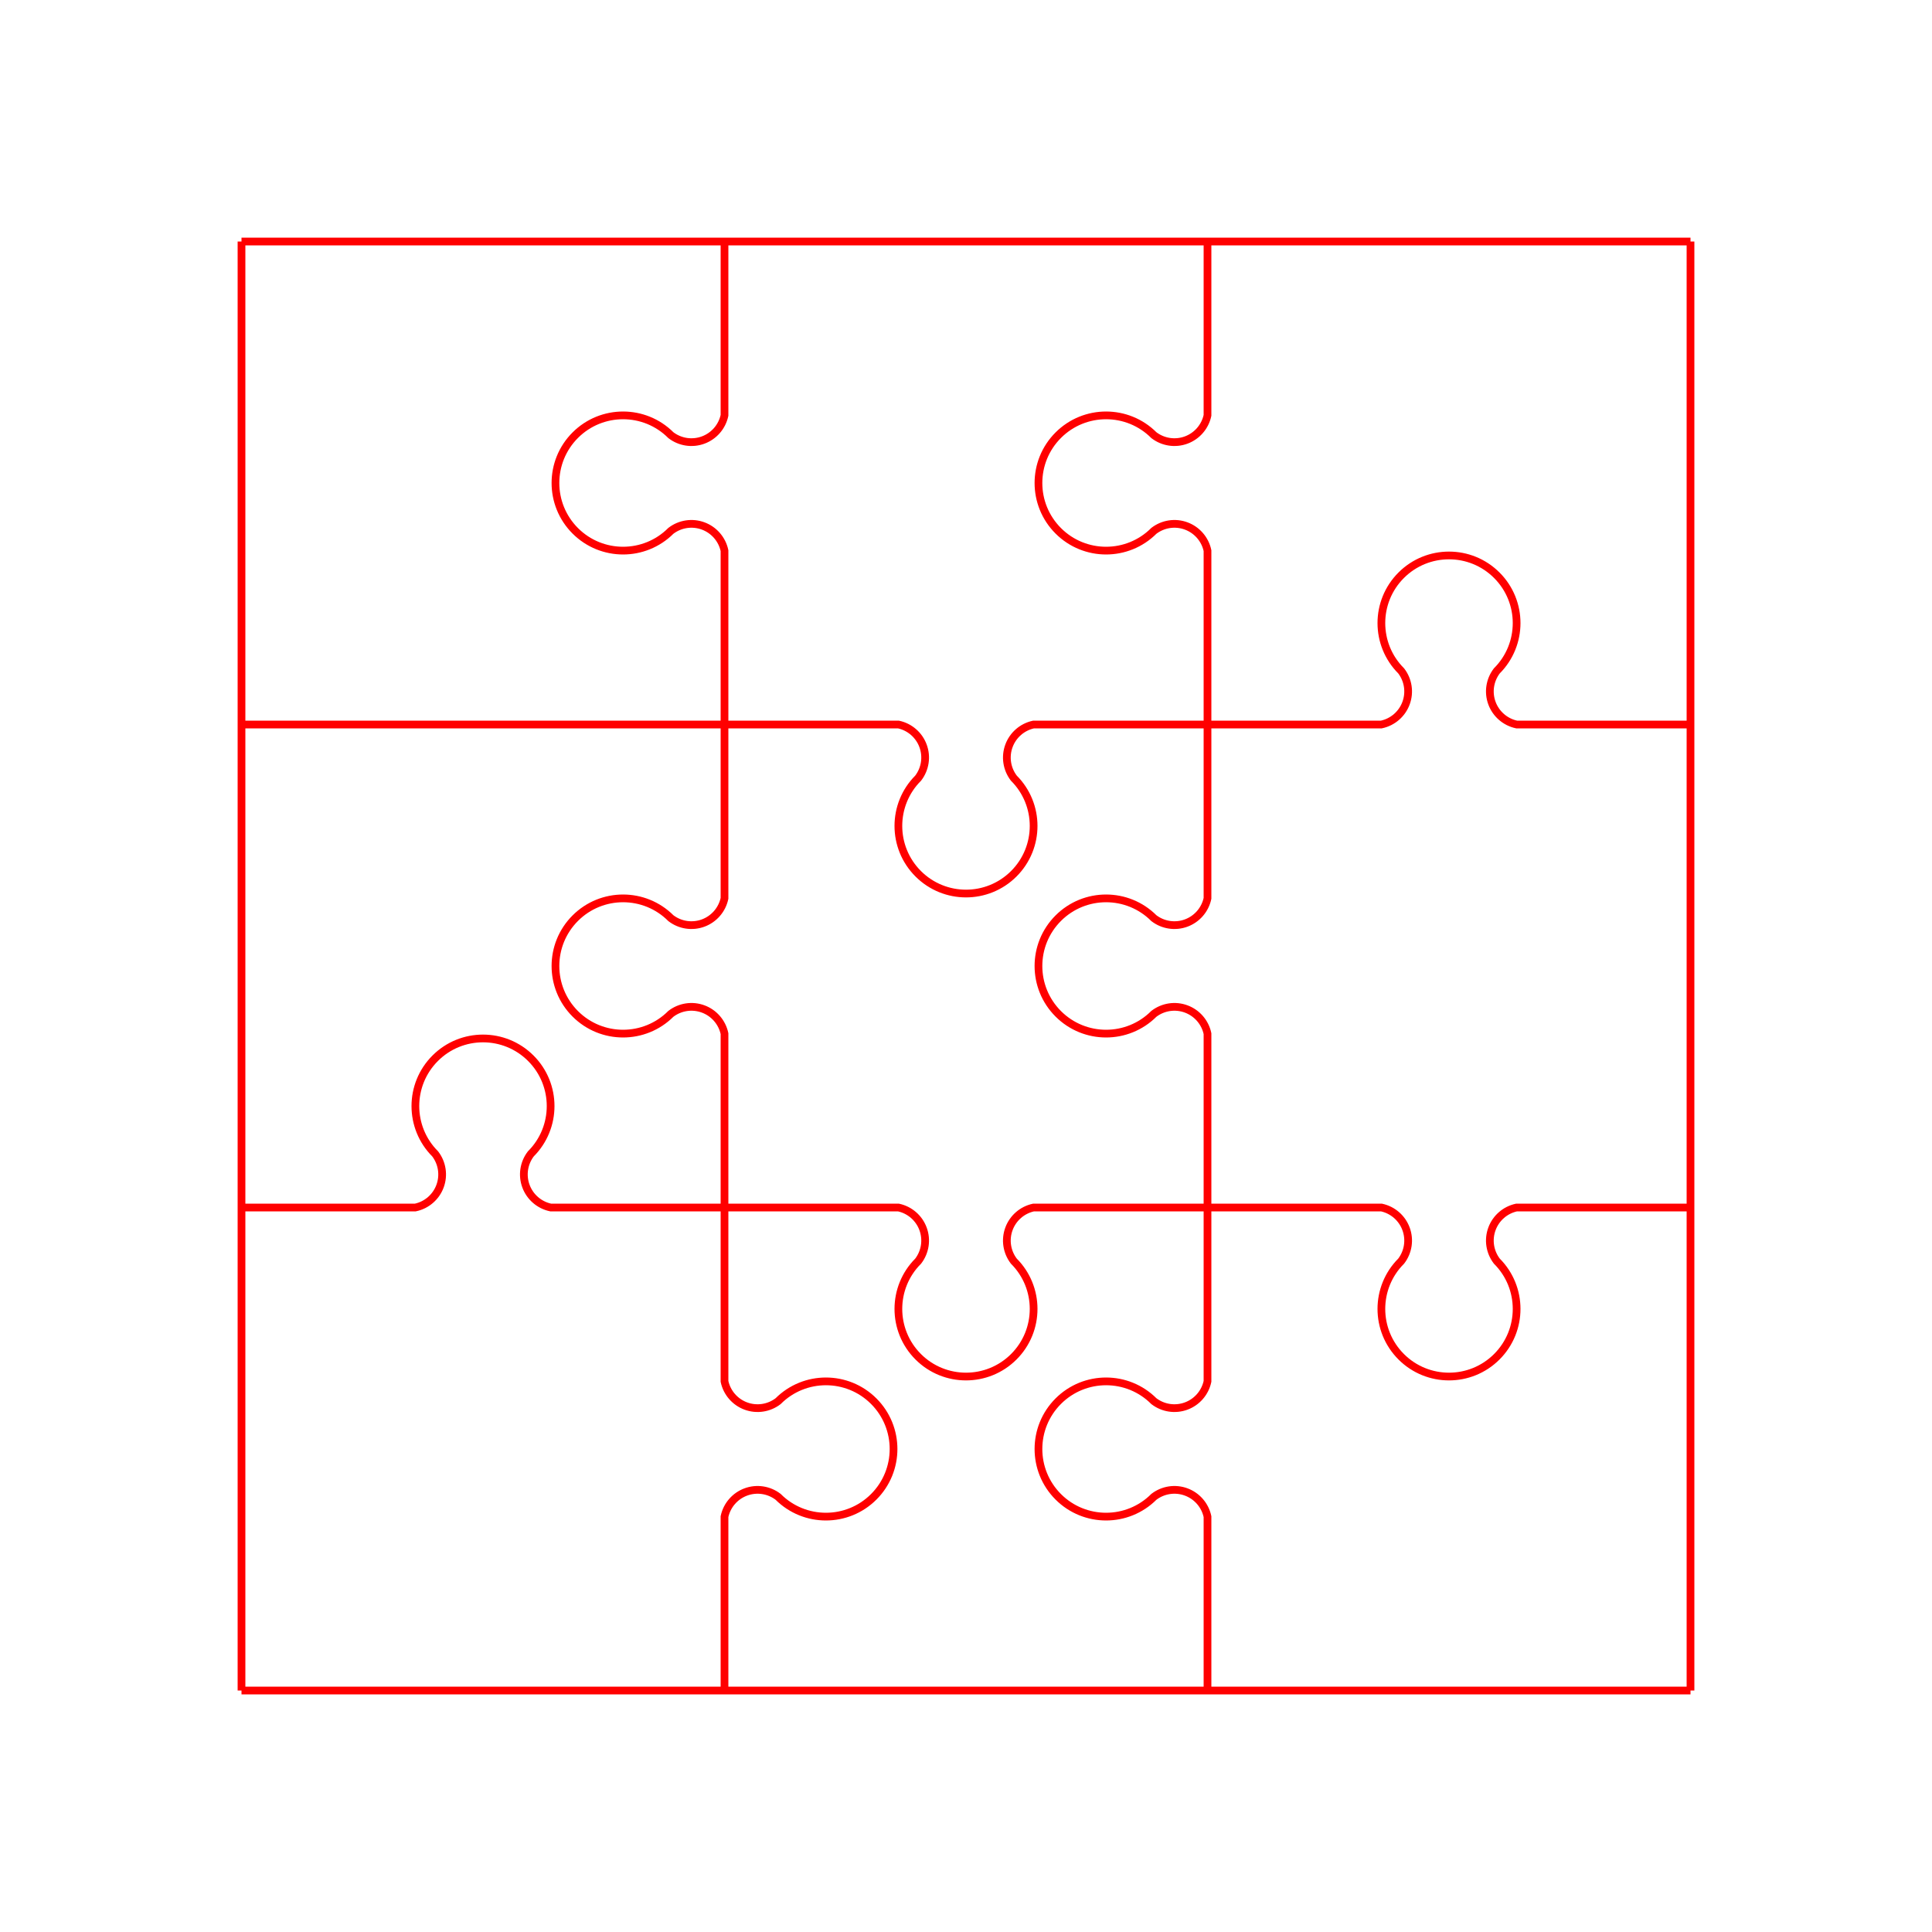
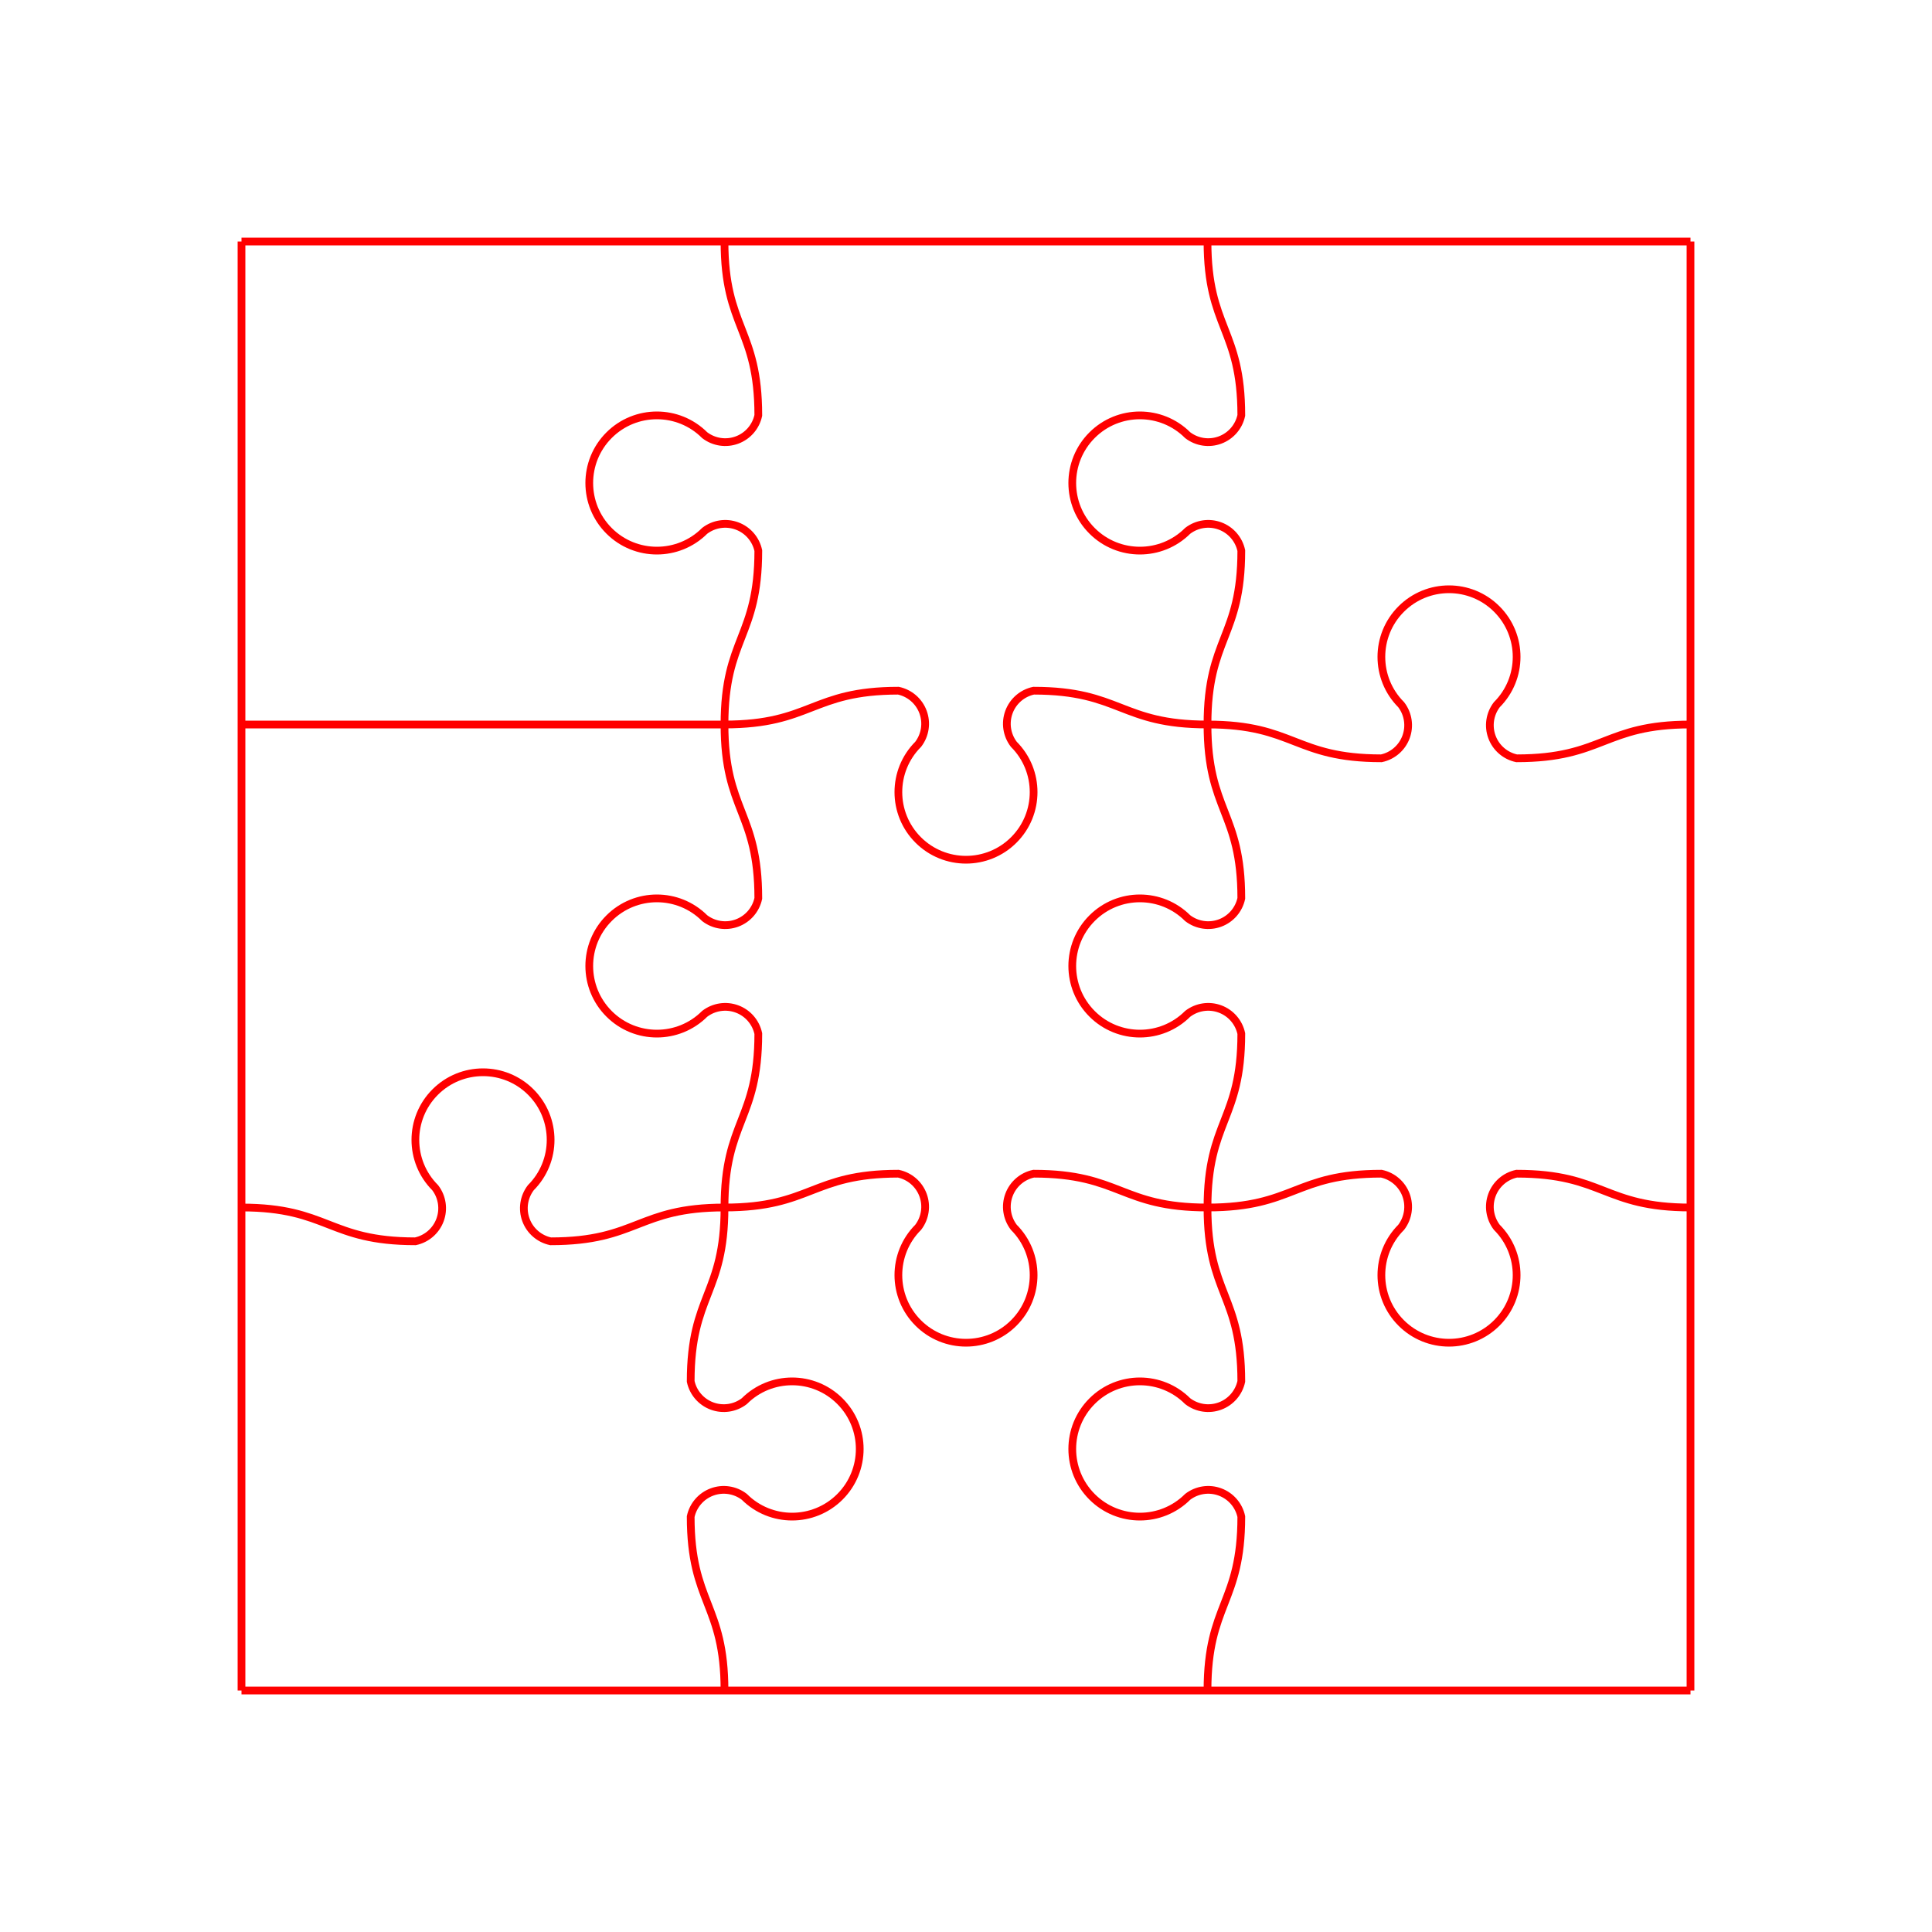
<svg xmlns="http://www.w3.org/2000/svg" width="256" height="256">
  <g fill="none" stroke="red" stroke-width="0.016" transform="scale(64) translate(0.5 0.5)">
-     <path d="M 0 0 L 1.0 0.0 L 2.0 0.0 L 3.0 0.0 M 0 1 L 1.0 1.0 L 1.36 1.0 A 0.07 0.07 0 0 1 1.401 1.111 A 0.14 0.14 0 1 0 1.599 1.111 A 0.07 0.07 0 0 1 1.64 1.0 L 2.0 1.0 L 2.36 1.0 A 0.07 0.07 0 0 0 2.401 0.889 A 0.14 0.14 0 1 1 2.599 0.889 A 0.07 0.07 0 0 0 2.64 1.0 L 3.0 1.0 M 0 2 L 0.36 2.0 A 0.07 0.07 0 0 0 0.401 1.889 A 0.14 0.14 0 1 1 0.599 1.889 A 0.07 0.07 0 0 0 0.64 2.0 L 1.0 2.0 L 1.36 2.0 A 0.07 0.07 0 0 1 1.401 2.111 A 0.14 0.14 0 1 0 1.599 2.111 A 0.07 0.07 0 0 1 1.64 2.0 L 2.0 2.0 L 2.36 2.0 A 0.07 0.07 0 0 1 2.401 2.111 A 0.14 0.14 0 1 0 2.599 2.111 A 0.07 0.07 0 0 1 2.64 2.0 L 3.0 2.0 M 0 3 L 1.0 3.0 L 2.0 3.0 L 3.0 3.0 M 0 0 L 0.0 1.0 L 0.0 2.0 L 0.0 3.0 M 1 0 L 1.0 0.36 A 0.07 0.07 0 0 1 0.889 0.401 A 0.14 0.14 0 1 0 0.889 0.599 A 0.07 0.07 0 0 1 1.0 0.64 L 1.0 1.0 L 1.0 1.36 A 0.07 0.07 0 0 1 0.889 1.401 A 0.14 0.14 0 1 0 0.889 1.599 A 0.07 0.07 0 0 1 1.0 1.64 L 1.0 2.0 L 1.0 2.36 A 0.07 0.07 0 0 0 1.111 2.401 A 0.14 0.14 0 1 1 1.111 2.599 A 0.07 0.07 0 0 0 1.0 2.64 L 1.0 3.0 M 2 0 L 2.0 0.36 A 0.07 0.07 0 0 1 1.889 0.401 A 0.14 0.14 0 1 0 1.889 0.599 A 0.07 0.07 0 0 1 2.0 0.64 L 2.0 1.0 L 2.0 1.36 A 0.07 0.07 0 0 1 1.889 1.401 A 0.14 0.14 0 1 0 1.889 1.599 A 0.07 0.07 0 0 1 2.0 1.64 L 2.0 2.0 L 2.0 2.36 A 0.07 0.07 0 0 1 1.889 2.401 A 0.14 0.14 0 1 0 1.889 2.599 A 0.07 0.07 0 0 1 2.0 2.64 L 2.0 3.0 M 3 0 L 3.0 1.0 L 3.0 2.0 L 3.0 3.0" />
+     <path d="M 0 0 L 1.0 0.0 L 2.0 0.0 L 3.0 0.0 M 0 1 L 1.0 1.0 C 1.18 1.0, 1.18 0.93, 1.36 0.93 A 0.07 0.07 0 0 1 1.401 1.041 A 0.14 0.14 0 1 0 1.599 1.041 A 0.07 0.07 0 0 1 1.64 0.93 C 1.82 0.93, 1.82 1.0, 2.0 1.0 C 2.18 1.0, 2.18 1.07, 2.36 1.07 A 0.07 0.07 0 0 0 2.401 0.959 A 0.14 0.14 0 1 1 2.599 0.959 A 0.07 0.07 0 0 0 2.64 1.07 C 2.82 1.07, 2.82 1.0, 3.0 1.0 M 0 2 C 0.18 2.0, 0.18 2.07, 0.36 2.07 A 0.07 0.07 0 0 0 0.401 1.959 A 0.14 0.14 0 1 1 0.599 1.959 A 0.07 0.07 0 0 0 0.64 2.07 C 0.82 2.07, 0.82 2.0, 1.0 2.0 C 1.18 2.0, 1.18 1.93, 1.36 1.93 A 0.07 0.07 0 0 1 1.401 2.041 A 0.14 0.14 0 1 0 1.599 2.041 A 0.07 0.07 0 0 1 1.64 1.93 C 1.82 1.93, 1.82 2.0, 2.0 2.0 C 2.18 2.0, 2.18 1.93, 2.36 1.93 A 0.07 0.07 0 0 1 2.401 2.041 A 0.14 0.14 0 1 0 2.599 2.041 A 0.07 0.07 0 0 1 2.64 1.93 C 2.82 1.93, 2.82 2.0, 3.0 2.0 M 0 3 L 1.0 3.0 L 2.0 3.0 L 3.0 3.0 M 0 0 L 0.0 1.0 L 0.0 2.0 L 0.0 3.0 M 1 0 C 1.0 0.18, 1.07 0.18, 1.07 0.36 A 0.07 0.07 0 0 1 0.959 0.401 A 0.14 0.14 0 1 0 0.959 0.599 A 0.07 0.07 0 0 1 1.07 0.64 C 1.07 0.82, 1.0 0.82, 1.0 1.0 C 1.0 1.18, 1.07 1.18, 1.07 1.36 A 0.07 0.07 0 0 1 0.959 1.401 A 0.14 0.14 0 1 0 0.959 1.599 A 0.07 0.07 0 0 1 1.07 1.64 C 1.07 1.82, 1.0 1.82, 1.0 2.0 C 1.0 2.18, 0.93 2.18, 0.93 2.36 A 0.07 0.07 0 0 0 1.041 2.401 A 0.14 0.14 0 1 1 1.041 2.599 A 0.07 0.07 0 0 0 0.93 2.64 C 0.93 2.82, 1.0 2.82, 1.0 3.0 M 2 0 C 2.0 0.18, 2.07 0.18, 2.07 0.36 A 0.07 0.07 0 0 1 1.959 0.401 A 0.14 0.14 0 1 0 1.959 0.599 A 0.07 0.07 0 0 1 2.07 0.64 C 2.07 0.82, 2.0 0.82, 2.0 1.0 C 2.0 1.18, 2.07 1.18, 2.07 1.36 A 0.07 0.07 0 0 1 1.959 1.401 A 0.14 0.14 0 1 0 1.959 1.599 A 0.07 0.07 0 0 1 2.07 1.64 C 2.07 1.82, 2.0 1.82, 2.0 2.0 C 2.0 2.18, 2.07 2.18, 2.07 2.36 A 0.07 0.07 0 0 1 1.959 2.401 A 0.14 0.14 0 1 0 1.959 2.599 A 0.07 0.07 0 0 1 2.07 2.64 C 2.07 2.82, 2.0 2.82, 2.0 3.0 M 3 0 L 3.0 1.0 L 3.0 2.0 L 3.0 3.0" />
  </g>
</svg>
